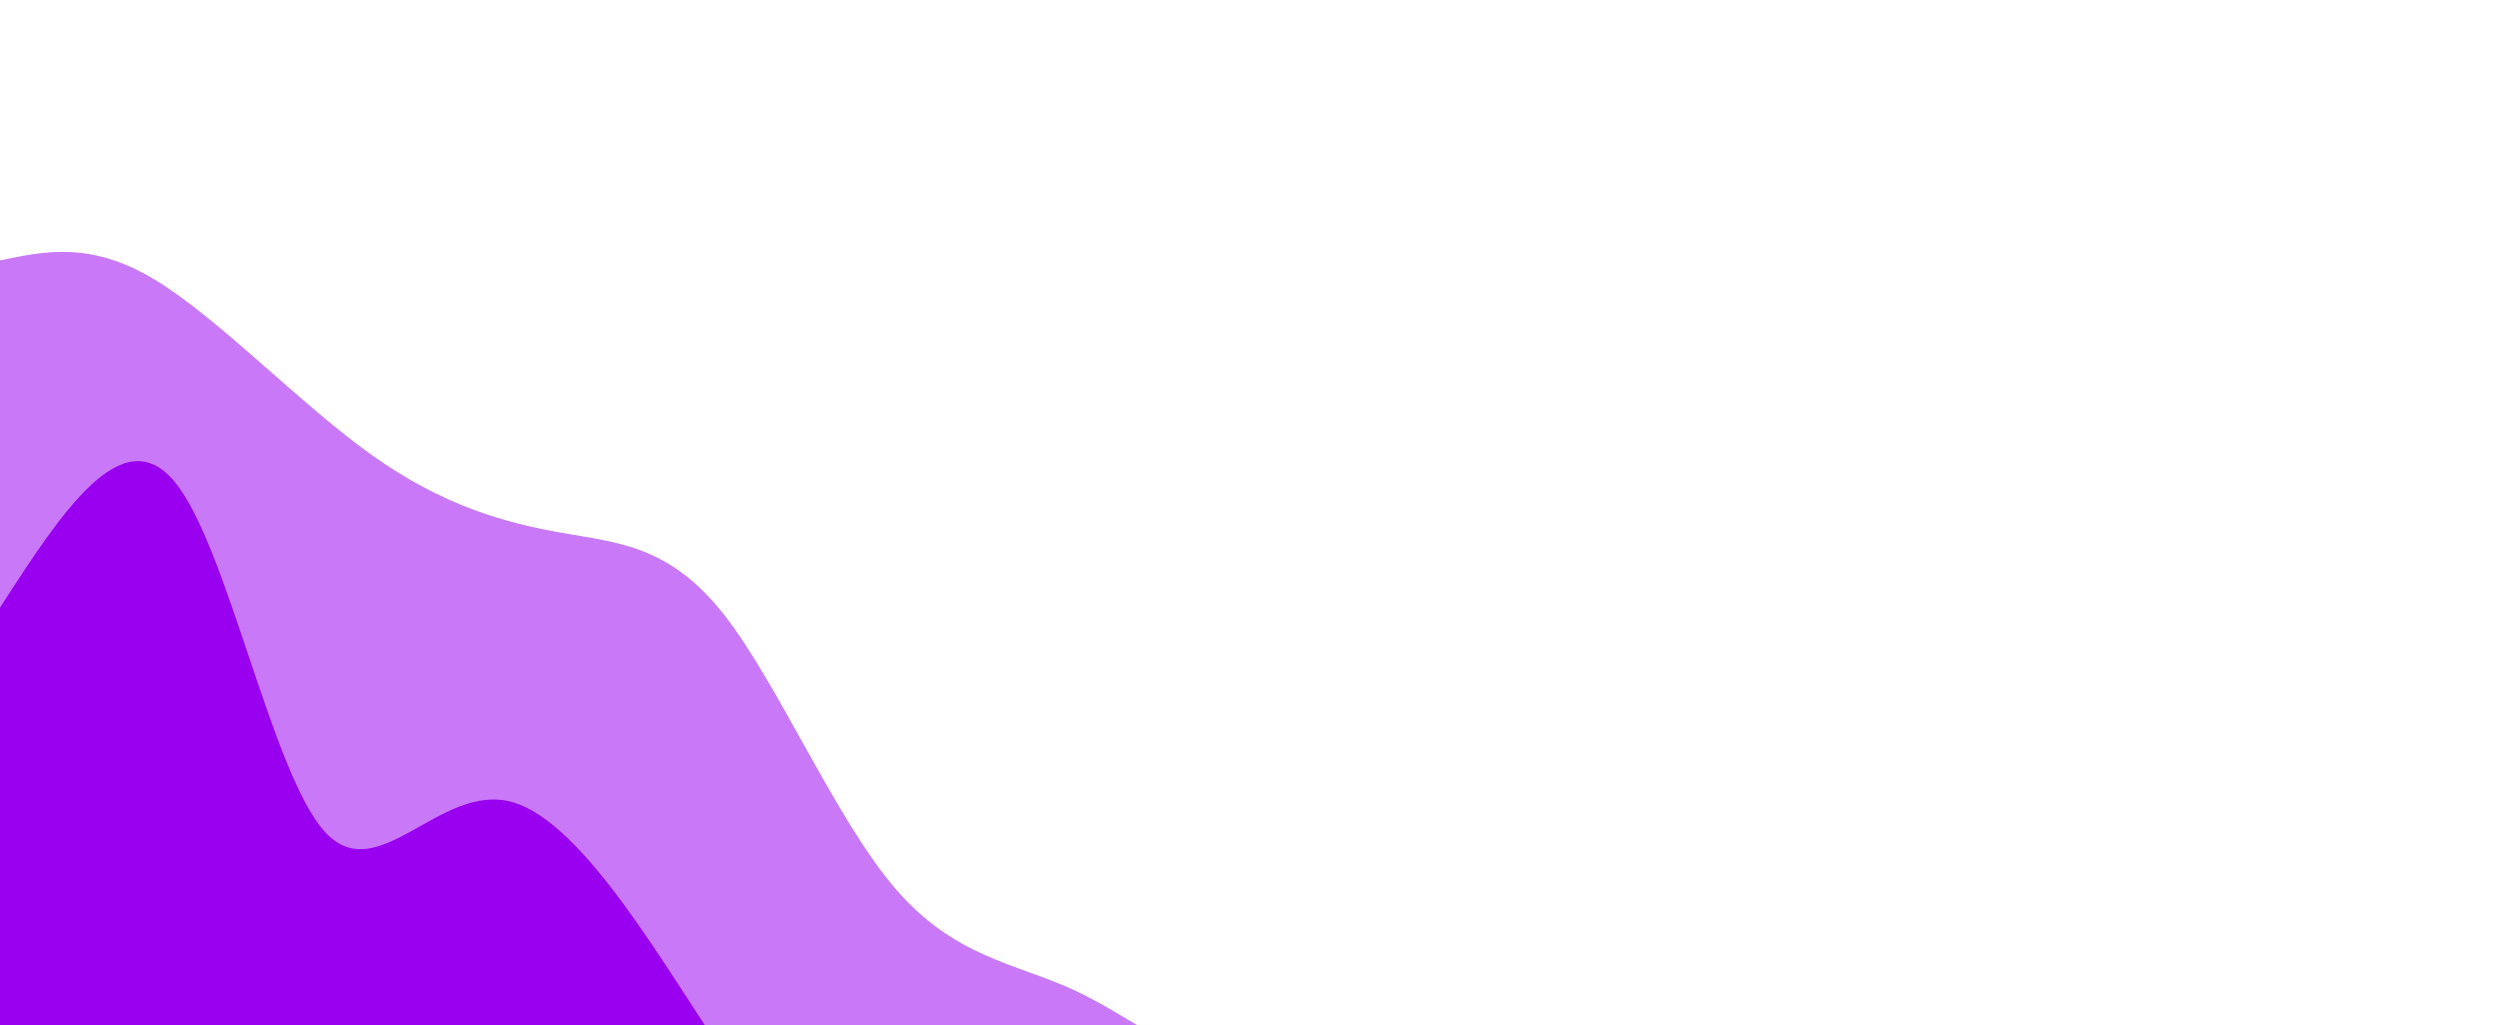
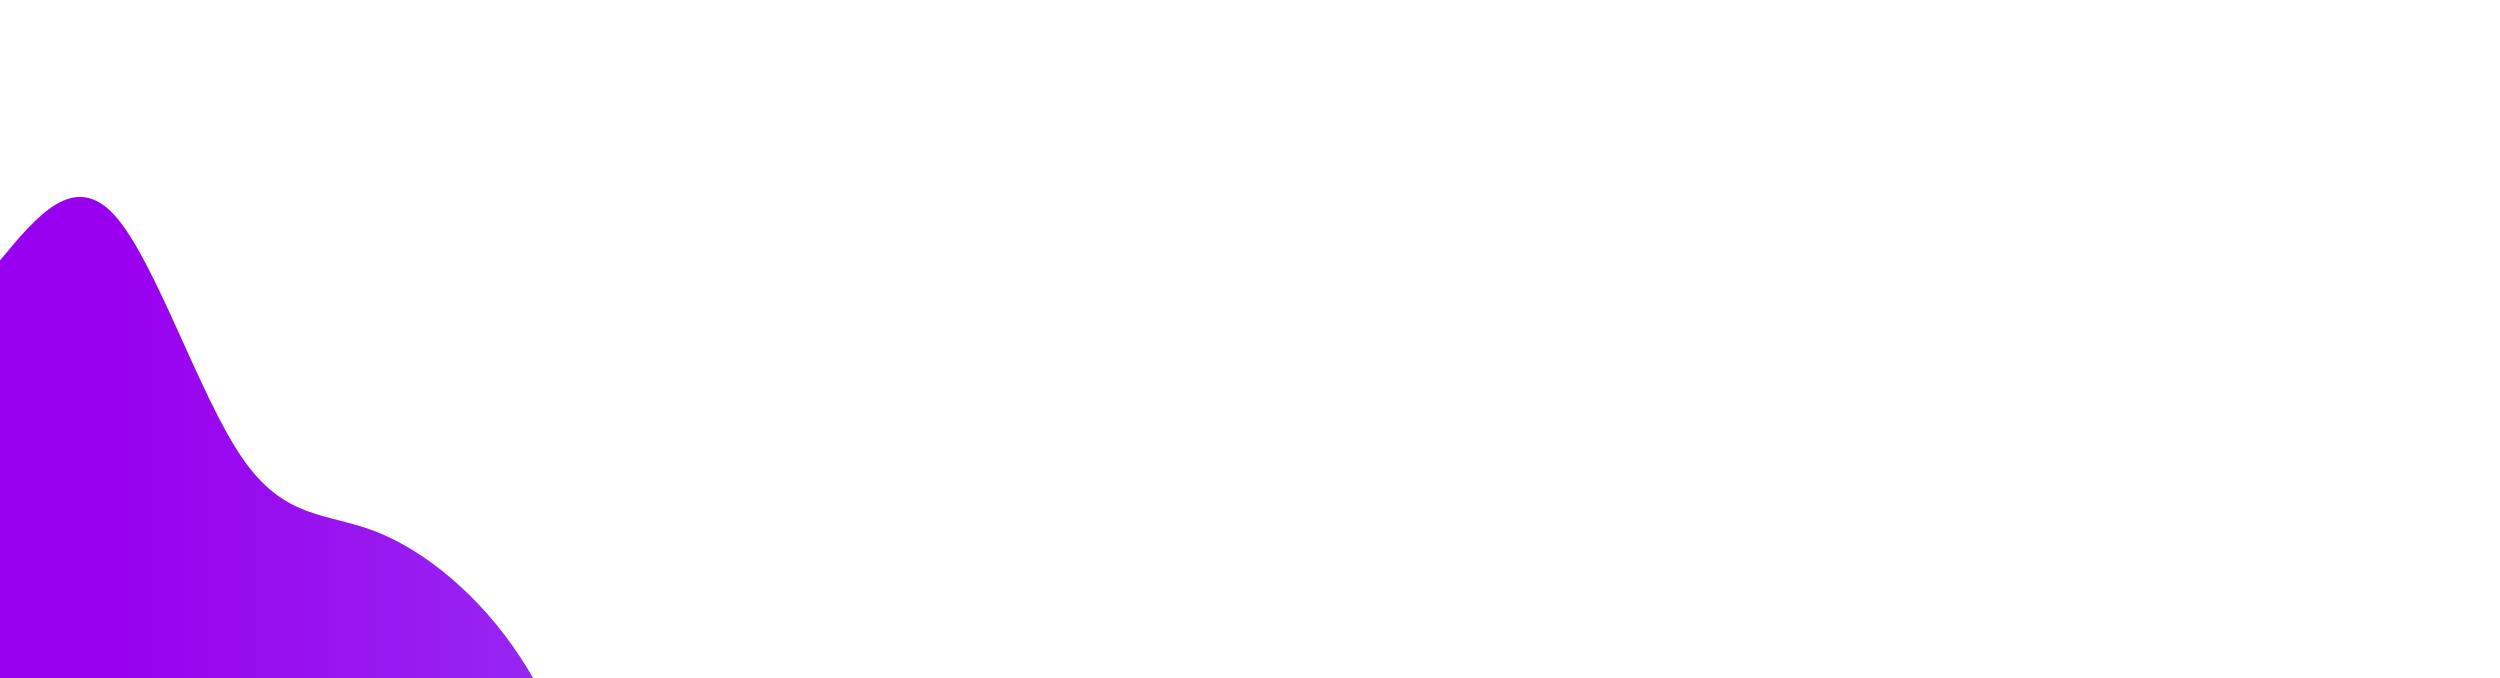
- <svg xmlns="http://www.w3.org/2000/svg" width="100%" height="100%" id="svg" viewBox="0 0 1440 590" class="transition duration-300 ease-in-out delay-150">
+ <svg xmlns="http://www.w3.org/2000/svg" width="100%" height="100%" id="svg" viewBox="0 0 1440 390" class="transition duration-300 ease-in-out delay-150">
  <style>
    .path-0 {
      animation: pathAnim-0 4s;
      animation-timing-function: linear;
      animation-iteration-count: infinite;
    }
    @keyframes pathAnim-0 {
      0% {
        d: path(
-           'M 0,600 L 0,150 C 26.207,144.51 52.413,139.02 89,161 C 125.587,182.98 172.553,232.429 214,262 C 255.447,291.571 291.374,301.265 324,307 C 356.626,312.735 385.952,314.513 417,354 C 448.048,393.487 480.817,470.684 515,511 C 549.183,551.316 584.779,554.752 618,570 C 651.221,585.248 682.067,612.307 715,615 C 747.933,617.693 782.953,596.021 815,615 C 847.047,633.979 876.121,693.609 912,734 C 947.879,774.391 990.564,795.544 1024,831 C 1057.436,866.456 1081.622,916.215 1119,946 C 1156.378,975.785 1206.948,985.596 1242,1010 C 1277.052,1034.404 1296.586,1073.401 1327,1095 C 1357.414,1116.599 1398.707,1120.799 1440,1125 L 1440,600 L 0,600 Z'
+           'M 0,400 L 0,150 C 21.378,124.199 42.755,98.397 66,124 C 89.245,149.603 114.356,226.609 139,263 C 163.644,299.391 187.82,295.166 216,306 C 244.18,316.834 276.362,342.725 300,379 C 323.638,415.275 338.731,461.933 358,481 C 377.269,500.067 400.713,491.541 422,528 C 443.287,564.459 462.418,645.902 490,654 C 517.582,662.098 553.614,596.853 579,621 C 604.386,645.147 619.124,758.688 639,818 C 658.876,877.312 683.888,882.397 714,887 C 744.112,891.603 779.323,895.726 802,889 C 824.677,882.274 834.818,864.699 855,916 C 875.182,967.301 905.404,1087.479 930,1114 C 954.596,1140.521 973.566,1073.387 1000,1086 C 1026.434,1098.613 1060.331,1190.973 1084,1240 C 1107.669,1289.027 1121.11,1294.72 1142,1324 C 1162.89,1353.28 1191.228,1406.147 1219,1411 C 1246.772,1415.853 1273.977,1372.691 1296,1382 C 1318.023,1391.309 1334.864,1453.088 1358,1494 C 1381.136,1534.912 1410.568,1554.956 1440,1575 L 1440,400 L 0,400 Z'
        );
      }
      25% {
        d: path(
-           'M 0,600 L 0,150 C 36.707,118.539 73.413,87.079 109,121 C 144.587,154.921 179.054,254.225 211,273 C 242.946,291.775 272.371,230.023 308,247 C 343.629,263.977 385.463,359.685 420,392 C 454.537,424.315 481.776,393.237 516,402 C 550.224,410.763 591.432,459.368 626,504 C 660.568,548.632 688.494,589.293 725,611 C 761.506,632.707 806.592,635.462 840,642 C 873.408,648.538 895.14,658.858 929,688 C 962.86,717.142 1008.849,765.104 1039,813 C 1069.151,860.896 1083.463,908.725 1114,929 C 1144.537,949.275 1191.298,941.997 1228,961 C 1264.702,980.003 1291.343,1025.287 1325,1057 C 1358.657,1088.713 1399.328,1106.857 1440,1125 L 1440,600 L 0,600 Z'
+           'M 0,400 L 0,150 C 16.774,151.572 33.548,153.144 59,145 C 84.452,136.856 118.583,118.995 148,153 C 177.417,187.005 202.12,272.877 226,325 C 249.88,377.123 272.936,395.498 296,401 C 319.064,406.502 342.135,399.133 361,415 C 379.865,430.867 394.524,469.971 423,500 C 451.476,530.029 493.77,550.983 516,558 C 538.23,565.017 540.395,558.096 563,614 C 585.605,669.904 628.648,788.631 657,819 C 685.352,849.369 699.011,791.379 717,785 C 734.989,778.621 757.307,823.853 780,845 C 802.693,866.147 825.762,863.208 854,914 C 882.238,964.792 915.645,1069.316 939,1095 C 962.355,1120.684 975.658,1067.529 1001,1063 C 1026.342,1058.471 1063.721,1102.568 1093,1134 C 1122.279,1165.432 1143.456,1184.199 1165,1233 C 1186.544,1281.801 1208.455,1360.637 1231,1393 C 1253.545,1425.363 1276.724,1411.251 1302,1404 C 1327.276,1396.749 1354.65,1396.357 1378,1426 C 1401.35,1455.643 1420.675,1515.322 1440,1575 L 1440,400 L 0,400 Z'
        );
      }
      50% {
        d: path(
-           'M 0,600 L 0,150 C 30.119,159.301 60.239,168.602 96,181 C 131.761,193.398 173.165,208.892 212,209 C 250.835,209.108 287.103,193.83 313,232 C 338.897,270.17 354.424,361.787 392,412 C 429.576,462.213 489.201,471.023 529,486 C 568.799,500.977 588.771,522.121 619,530 C 649.229,537.879 689.715,532.492 723,543 C 756.285,553.508 782.368,579.909 813,613 C 843.632,646.091 878.812,685.871 916,726 C 953.188,766.129 992.385,806.606 1024,819 C 1055.615,831.394 1079.649,815.703 1113,826 C 1146.351,836.297 1189.017,872.58 1227,901 C 1264.983,929.42 1298.281,949.977 1333,986 C 1367.719,1022.023 1403.86,1073.511 1440,1125 L 1440,600 L 0,600 Z'
+           'M 0,400 L 0,150 C 20.578,166.301 41.156,182.603 69,184 C 96.844,185.397 131.956,171.891 156,205 C 180.044,238.109 193.022,317.834 216,366 C 238.978,414.166 271.956,430.771 295,449 C 318.044,467.229 331.154,487.08 351,495 C 370.846,502.92 397.429,498.91 422,504 C 446.571,509.09 469.132,523.282 498,545 C 526.868,566.718 562.043,595.963 588,623 C 613.957,650.037 630.695,674.866 652,728 C 673.305,781.134 699.178,862.574 724,892 C 748.822,921.426 772.592,898.837 795,924 C 817.408,949.163 838.452,1022.079 859,1037 C 879.548,1051.921 899.599,1008.849 927,1003 C 954.401,997.151 989.152,1028.526 1013,1055 C 1036.848,1081.474 1049.794,1103.047 1069,1125 C 1088.206,1146.953 1113.674,1169.286 1145,1202 C 1176.326,1234.714 1213.51,1277.81 1236,1310 C 1258.49,1342.19 1266.286,1363.474 1287,1403 C 1307.714,1442.526 1341.347,1500.293 1369,1532 C 1396.653,1563.707 1418.327,1569.353 1440,1575 L 1440,400 L 0,400 Z'
        );
      }
      75% {
        d: path(
-           'M 0,600 L 0,150 C 40.461,161.442 80.922,172.883 117,194 C 153.078,215.117 184.773,245.909 215,275 C 245.227,304.091 273.986,331.48 308,334 C 342.014,336.52 381.284,314.169 415,354 C 448.716,393.831 476.877,495.844 504,517 C 531.123,538.156 557.207,478.456 598,479 C 638.793,479.544 694.294,540.333 727,578 C 759.706,615.667 769.618,630.211 804,675 C 838.382,719.789 897.235,794.824 934,806 C 970.765,817.176 985.443,764.495 1016,788 C 1046.557,811.505 1092.995,911.197 1127,969 C 1161.005,1026.803 1182.578,1042.716 1218,1041 C 1253.422,1039.284 1302.692,1019.938 1342,1031 C 1381.308,1042.062 1410.654,1083.531 1440,1125 L 1440,600 L 0,600 Z'
+           'M 0,400 L 0,150 C 22.244,149.392 44.488,148.784 67,162 C 89.512,175.216 112.291,202.255 134,227 C 155.709,251.745 176.347,274.194 203,304 C 229.653,333.806 262.323,370.967 285,381 C 307.677,391.033 320.363,373.936 347,396 C 373.637,418.064 414.224,479.289 443,513 C 471.776,546.711 488.742,552.91 507,590 C 525.258,627.09 544.81,695.073 567,703 C 589.19,710.927 614.02,658.798 643,680 C 671.98,701.202 705.11,795.736 732,825 C 758.89,854.264 779.54,818.26 798,848 C 816.46,877.74 832.731,973.226 856,1029 C 879.269,1084.774 909.536,1100.836 932,1108 C 954.464,1115.164 969.124,1113.431 995,1130 C 1020.876,1146.569 1057.967,1181.44 1088,1204 C 1118.033,1226.56 1141.009,1236.81 1164,1266 C 1186.991,1295.19 1209.998,1343.319 1228,1359 C 1246.002,1374.681 1259.001,1357.914 1284,1362 C 1308.999,1366.086 1346,1391.025 1374,1430 C 1402,1468.975 1421,1521.988 1440,1575 L 1440,400 L 0,400 Z'
        );
      }
      100% {
        d: path(
-           'M 0,600 L 0,150 C 26.207,144.51 52.413,139.02 89,161 C 125.587,182.98 172.553,232.429 214,262 C 255.447,291.571 291.374,301.265 324,307 C 356.626,312.735 385.952,314.513 417,354 C 448.048,393.487 480.817,470.684 515,511 C 549.183,551.316 584.779,554.752 618,570 C 651.221,585.248 682.067,612.307 715,615 C 747.933,617.693 782.953,596.021 815,615 C 847.047,633.979 876.121,693.609 912,734 C 947.879,774.391 990.564,795.544 1024,831 C 1057.436,866.456 1081.622,916.215 1119,946 C 1156.378,975.785 1206.948,985.596 1242,1010 C 1277.052,1034.404 1296.586,1073.401 1327,1095 C 1357.414,1116.599 1398.707,1120.799 1440,1125 L 1440,600 L 0,600 Z'
+           'M 0,400 L 0,150 C 21.378,124.199 42.755,98.397 66,124 C 89.245,149.603 114.356,226.609 139,263 C 163.644,299.391 187.82,295.166 216,306 C 244.18,316.834 276.362,342.725 300,379 C 323.638,415.275 338.731,461.933 358,481 C 377.269,500.067 400.713,491.541 422,528 C 443.287,564.459 462.418,645.902 490,654 C 517.582,662.098 553.614,596.853 579,621 C 604.386,645.147 619.124,758.688 639,818 C 658.876,877.312 683.888,882.397 714,887 C 744.112,891.603 779.323,895.726 802,889 C 824.677,882.274 834.818,864.699 855,916 C 875.182,967.301 905.404,1087.479 930,1114 C 954.596,1140.521 973.566,1073.387 1000,1086 C 1026.434,1098.613 1060.331,1190.973 1084,1240 C 1107.669,1289.027 1121.11,1294.72 1142,1324 C 1162.89,1353.28 1191.228,1406.147 1219,1411 C 1246.772,1415.853 1273.977,1372.691 1296,1382 C 1318.023,1391.309 1334.864,1453.088 1358,1494 C 1381.136,1534.912 1410.568,1554.956 1440,1575 L 1440,400 L 0,400 Z'
        );
      }
    }
  </style>
-   <path d="M 0,600 L 0,150 C 26.207,144.51 52.413,139.02 89,161 C 125.587,182.98 172.553,232.429 214,262 C 255.447,291.571 291.374,301.265 324,307 C 356.626,312.735 385.952,314.513 417,354 C 448.048,393.487 480.817,470.684 515,511 C 549.183,551.316 584.779,554.752 618,570 C 651.221,585.248 682.067,612.307 715,615 C 747.933,617.693 782.953,596.021 815,615 C 847.047,633.979 876.121,693.609 912,734 C 947.879,774.391 990.564,795.544 1024,831 C 1057.436,866.456 1081.622,916.215 1119,946 C 1156.378,975.785 1206.948,985.596 1242,1010 C 1277.052,1034.404 1296.586,1073.401 1327,1095 C 1357.414,1116.599 1398.707,1120.799 1440,1125 L 1440,600 L 0,600 Z" stroke="none" stroke-width="0" fill="#9900ef" fill-opacity="0.53" class="transition-all duration-300 ease-in-out delay-150 path-0" />
-   <style>
-     .path-1 {
-       animation: pathAnim-1 4s;
-       animation-timing-function: linear;
-       animation-iteration-count: infinite;
-     }
-     @keyframes pathAnim-1 {
-       0% {
-         d: path(
-           'M 0,600 L 0,350 C 35.36,295.246 70.72,240.492 101,278 C 131.28,315.508 156.482,445.279 187,479 C 217.518,512.721 253.354,450.394 295,462 C 336.646,473.606 384.102,559.147 417,607 C 449.898,654.853 468.24,665.018 504,660 C 539.76,654.982 592.94,634.782 630,667 C 667.06,699.218 688,783.855 719,811 C 750,838.145 791.059,807.8 825,815 C 858.941,822.2 885.765,866.946 918,897 C 950.235,927.054 987.881,942.418 1023,971 C 1058.119,999.582 1090.712,1041.383 1131,1065 C 1171.288,1088.617 1219.27,1094.051 1252,1118 C 1284.73,1141.949 1302.209,1184.414 1331,1222 C 1359.791,1259.586 1399.896,1292.293 1440,1325 L 1440,600 L 0,600 Z'
-         );
-       }
-       25% {
-         d: path(
-           'M 0,600 L 0,350 C 41.182,371.422 82.365,392.845 117,406 C 151.635,419.155 179.724,424.043 214,452 C 248.276,479.957 288.739,530.985 325,558 C 361.261,585.015 393.318,588.018 421,611 C 448.682,633.982 471.987,676.943 510,717 C 548.013,757.057 600.732,794.208 632,793 C 663.268,791.792 673.083,752.224 706,752 C 738.917,751.776 794.936,790.897 839,850 C 883.064,909.103 915.172,988.19 940,1022 C 964.828,1055.81 982.377,1044.344 1018,1059 C 1053.623,1073.656 1107.322,1114.434 1140,1151 C 1172.678,1187.566 1184.336,1219.922 1220,1232 C 1255.664,1244.078 1315.332,1235.88 1356,1248 C 1396.668,1260.12 1418.334,1292.56 1440,1325 L 1440,600 L 0,600 Z'
-         );
-       }
-       50% {
-         d: path(
-           'M 0,600 L 0,350 C 25.348,344.568 50.697,339.136 84,346 C 117.303,352.864 158.562,372.024 194,404 C 229.438,435.976 259.056,480.769 300,528 C 340.944,575.231 393.213,624.901 428,627 C 462.787,629.099 480.092,583.626 512,595 C 543.908,606.374 590.418,674.593 626,705 C 661.582,735.407 686.236,728.002 721,735 C 755.764,741.998 800.637,763.398 838,829 C 875.363,894.602 905.216,1004.405 939,1023 C 972.784,1041.595 1010.497,968.983 1045,951 C 1079.503,933.017 1110.795,969.664 1140,1032 C 1169.205,1094.336 1196.325,1182.36 1231,1223 C 1265.675,1263.64 1307.907,1256.897 1344,1266 C 1380.093,1275.103 1410.046,1300.051 1440,1325 L 1440,600 L 0,600 Z'
-         );
-       }
-       75% {
-         d: path(
-           'M 0,600 L 0,350 C 27.343,312.677 54.687,275.353 85,278 C 115.313,280.647 148.596,323.263 187,377 C 225.404,430.737 268.93,495.595 302,524 C 335.07,552.405 357.683,544.357 394,570 C 430.317,595.643 480.337,654.978 521,682 C 561.663,709.022 592.969,703.731 625,743 C 657.031,782.269 689.785,866.099 723,868 C 756.215,869.901 789.889,789.873 819,808 C 848.111,826.127 872.657,942.409 909,980 C 945.343,1017.591 993.481,976.49 1030,984 C 1066.519,991.51 1091.417,1047.632 1130,1099 C 1168.583,1150.368 1220.849,1196.984 1252,1235 C 1283.151,1273.016 1293.186,1302.433 1321,1316 C 1348.814,1329.567 1394.407,1327.283 1440,1325 L 1440,600 L 0,600 Z'
-         );
-       }
-       100% {
-         d: path(
-           'M 0,600 L 0,350 C 35.36,295.246 70.72,240.492 101,278 C 131.28,315.508 156.482,445.279 187,479 C 217.518,512.721 253.354,450.394 295,462 C 336.646,473.606 384.102,559.147 417,607 C 449.898,654.853 468.24,665.018 504,660 C 539.76,654.982 592.94,634.782 630,667 C 667.06,699.218 688,783.855 719,811 C 750,838.145 791.059,807.8 825,815 C 858.941,822.2 885.765,866.946 918,897 C 950.235,927.054 987.881,942.418 1023,971 C 1058.119,999.582 1090.712,1041.383 1131,1065 C 1171.288,1088.617 1219.27,1094.051 1252,1118 C 1284.73,1141.949 1302.209,1184.414 1331,1222 C 1359.791,1259.586 1399.896,1292.293 1440,1325 L 1440,600 L 0,600 Z'
-         );
-       }
-     }
-   </style>
-   <path d="M 0,600 L 0,350 C 35.36,295.246 70.72,240.492 101,278 C 131.28,315.508 156.482,445.279 187,479 C 217.518,512.721 253.354,450.394 295,462 C 336.646,473.606 384.102,559.147 417,607 C 449.898,654.853 468.24,665.018 504,660 C 539.76,654.982 592.94,634.782 630,667 C 667.06,699.218 688,783.855 719,811 C 750,838.145 791.059,807.8 825,815 C 858.941,822.2 885.765,866.946 918,897 C 950.235,927.054 987.881,942.418 1023,971 C 1058.119,999.582 1090.712,1041.383 1131,1065 C 1171.288,1088.617 1219.27,1094.051 1252,1118 C 1284.73,1141.949 1302.209,1184.414 1331,1222 C 1359.791,1259.586 1399.896,1292.293 1440,1325 L 1440,600 L 0,600 Z" stroke="none" stroke-width="0" fill="#9900ef" fill-opacity="1" class="transition-all duration-300 ease-in-out delay-150 path-1" />
+   <defs>
+     <linearGradient id="gradient" x1="0%" y1="50%" x2="100%" y2="50%">
+       <stop offset="5%" stop-color="#9900ef" />
+       <stop offset="95%" stop-color="#8ED1FC" />
+     </linearGradient>
+   </defs>
+   <path d="M 0,400 L 0,150 C 21.378,124.199 42.755,98.397 66,124 C 89.245,149.603 114.356,226.609 139,263 C 163.644,299.391 187.82,295.166 216,306 C 244.18,316.834 276.362,342.725 300,379 C 323.638,415.275 338.731,461.933 358,481 C 377.269,500.067 400.713,491.541 422,528 C 443.287,564.459 462.418,645.902 490,654 C 517.582,662.098 553.614,596.853 579,621 C 604.386,645.147 619.124,758.688 639,818 C 658.876,877.312 683.888,882.397 714,887 C 744.112,891.603 779.323,895.726 802,889 C 824.677,882.274 834.818,864.699 855,916 C 875.182,967.301 905.404,1087.479 930,1114 C 954.596,1140.521 973.566,1073.387 1000,1086 C 1026.434,1098.613 1060.331,1190.973 1084,1240 C 1107.669,1289.027 1121.11,1294.72 1142,1324 C 1162.89,1353.28 1191.228,1406.147 1219,1411 C 1246.772,1415.853 1273.977,1372.691 1296,1382 C 1318.023,1391.309 1334.864,1453.088 1358,1494 C 1381.136,1534.912 1410.568,1554.956 1440,1575 L 1440,400 L 0,400 Z" stroke="none" stroke-width="0" fill="url(#gradient)" fill-opacity="1" class="transition-all duration-300 ease-in-out delay-150 path-0" />
</svg>
